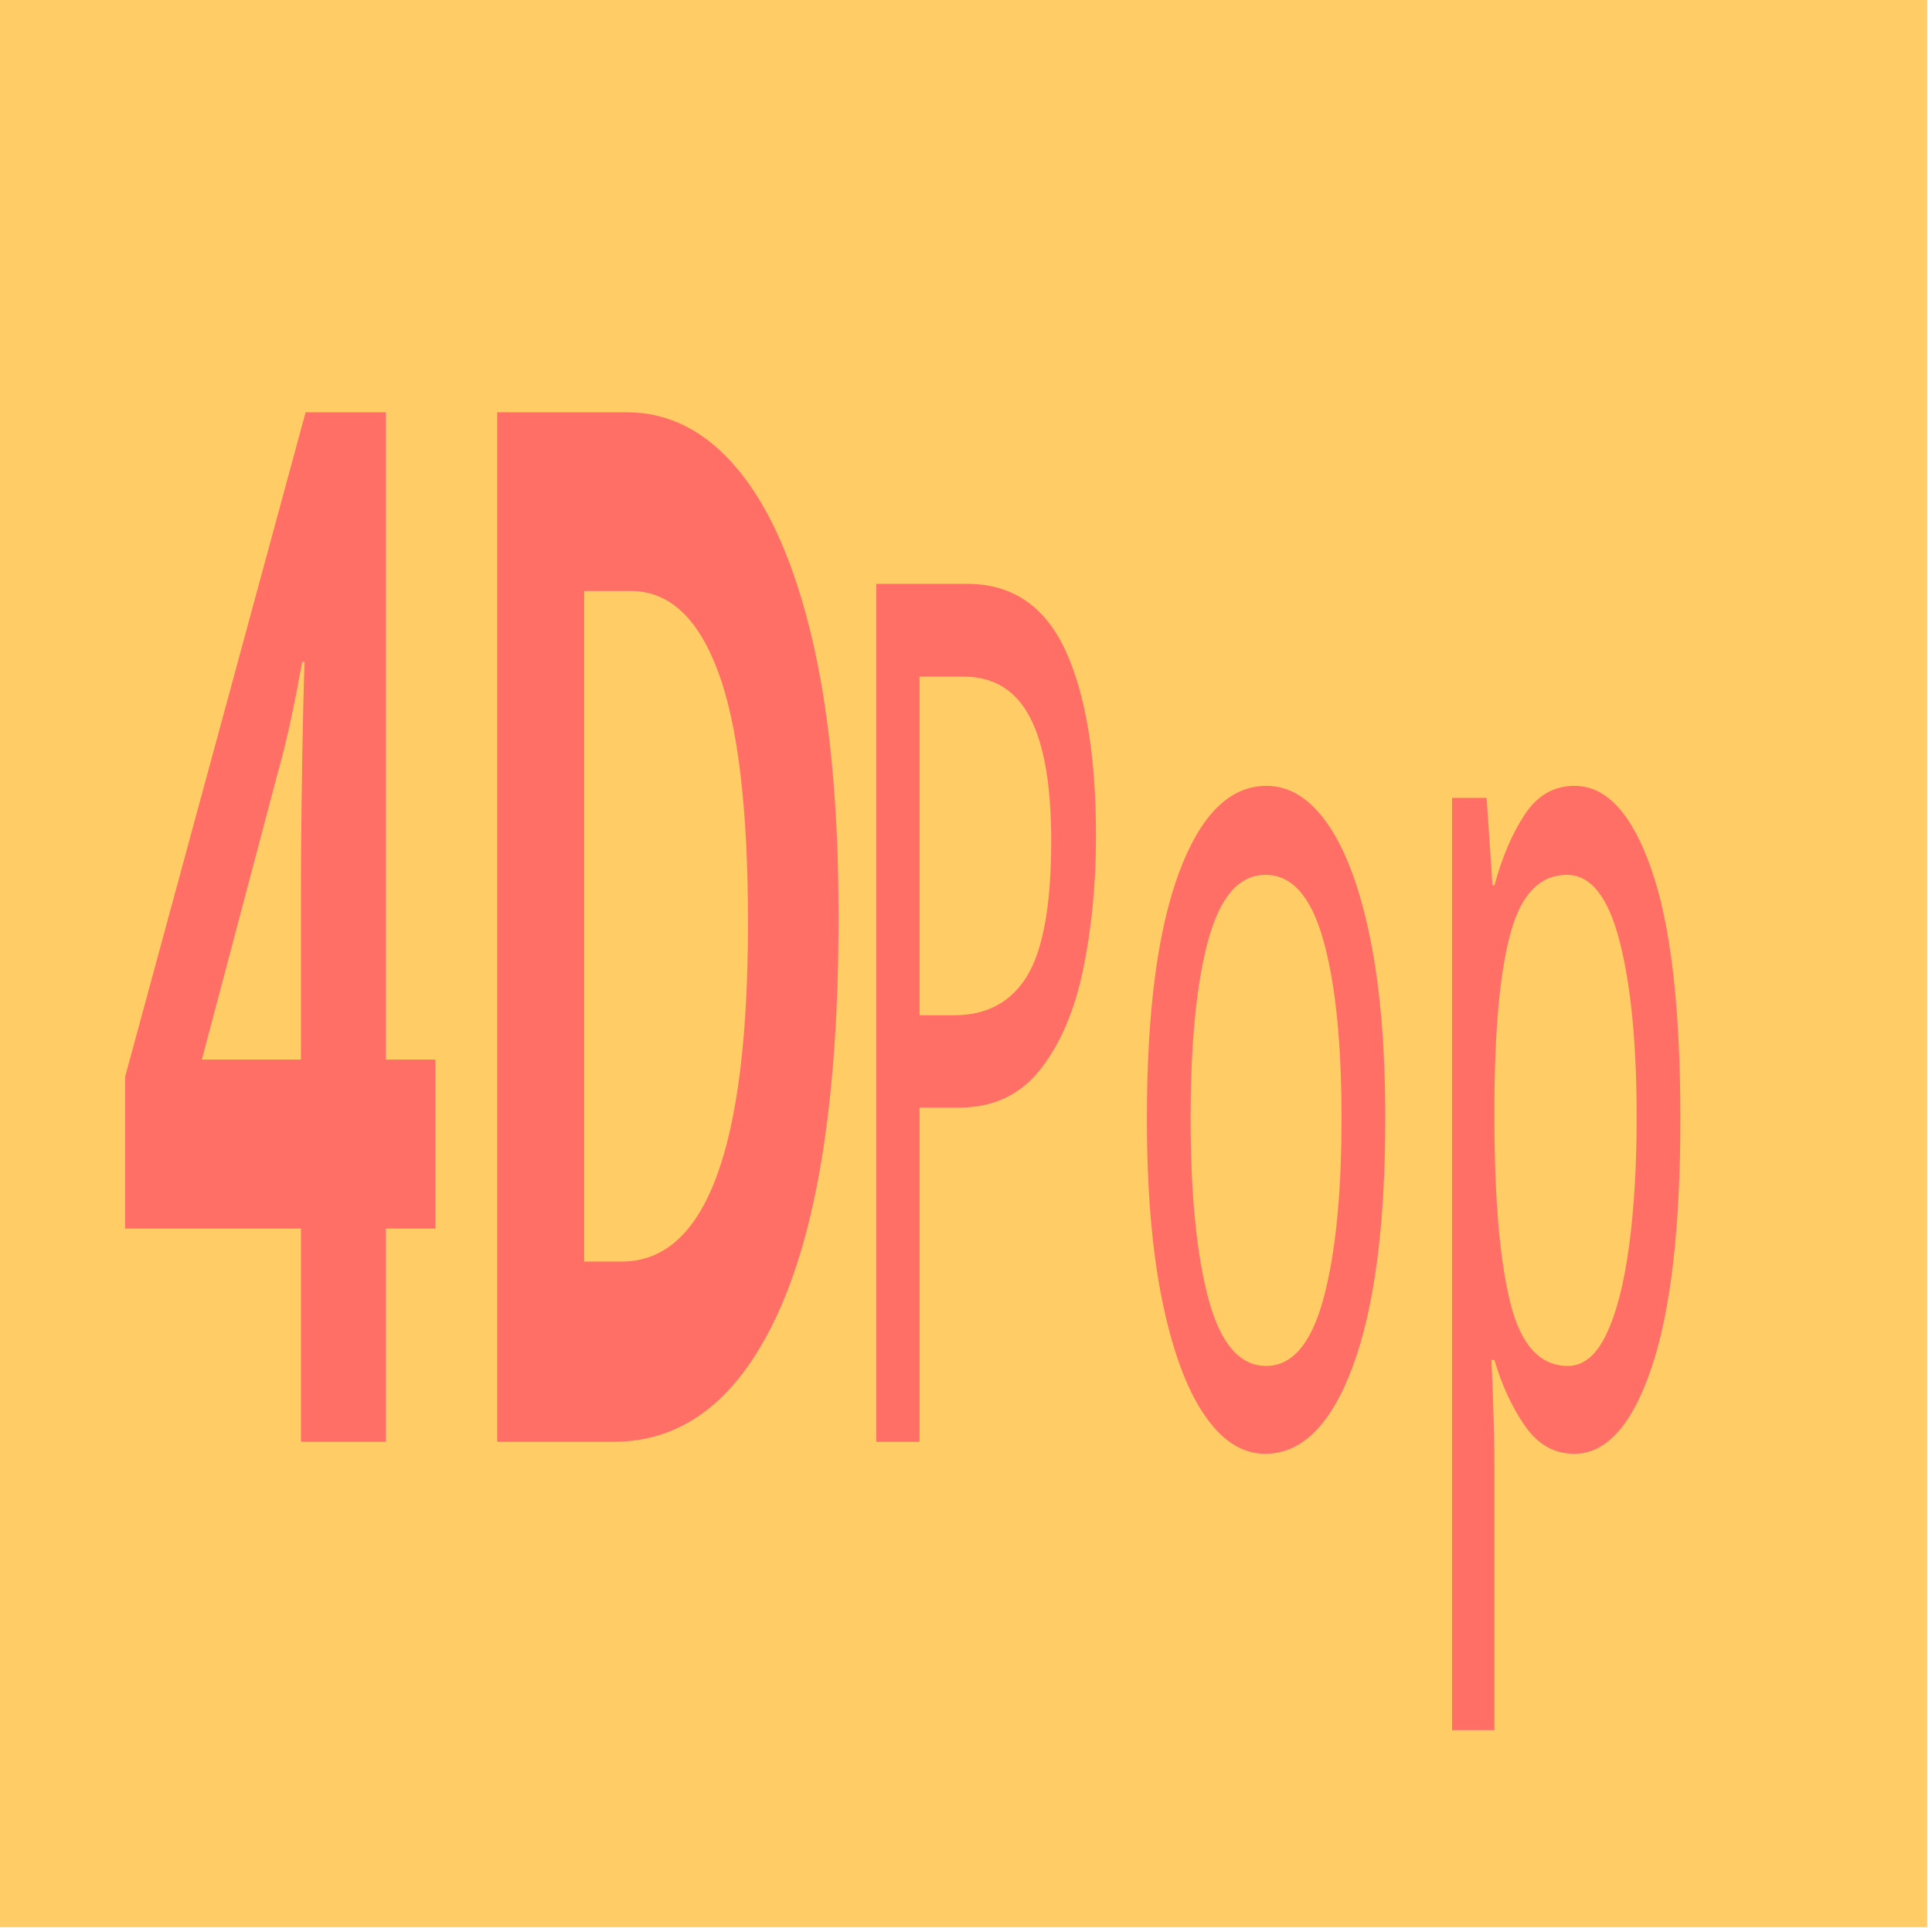
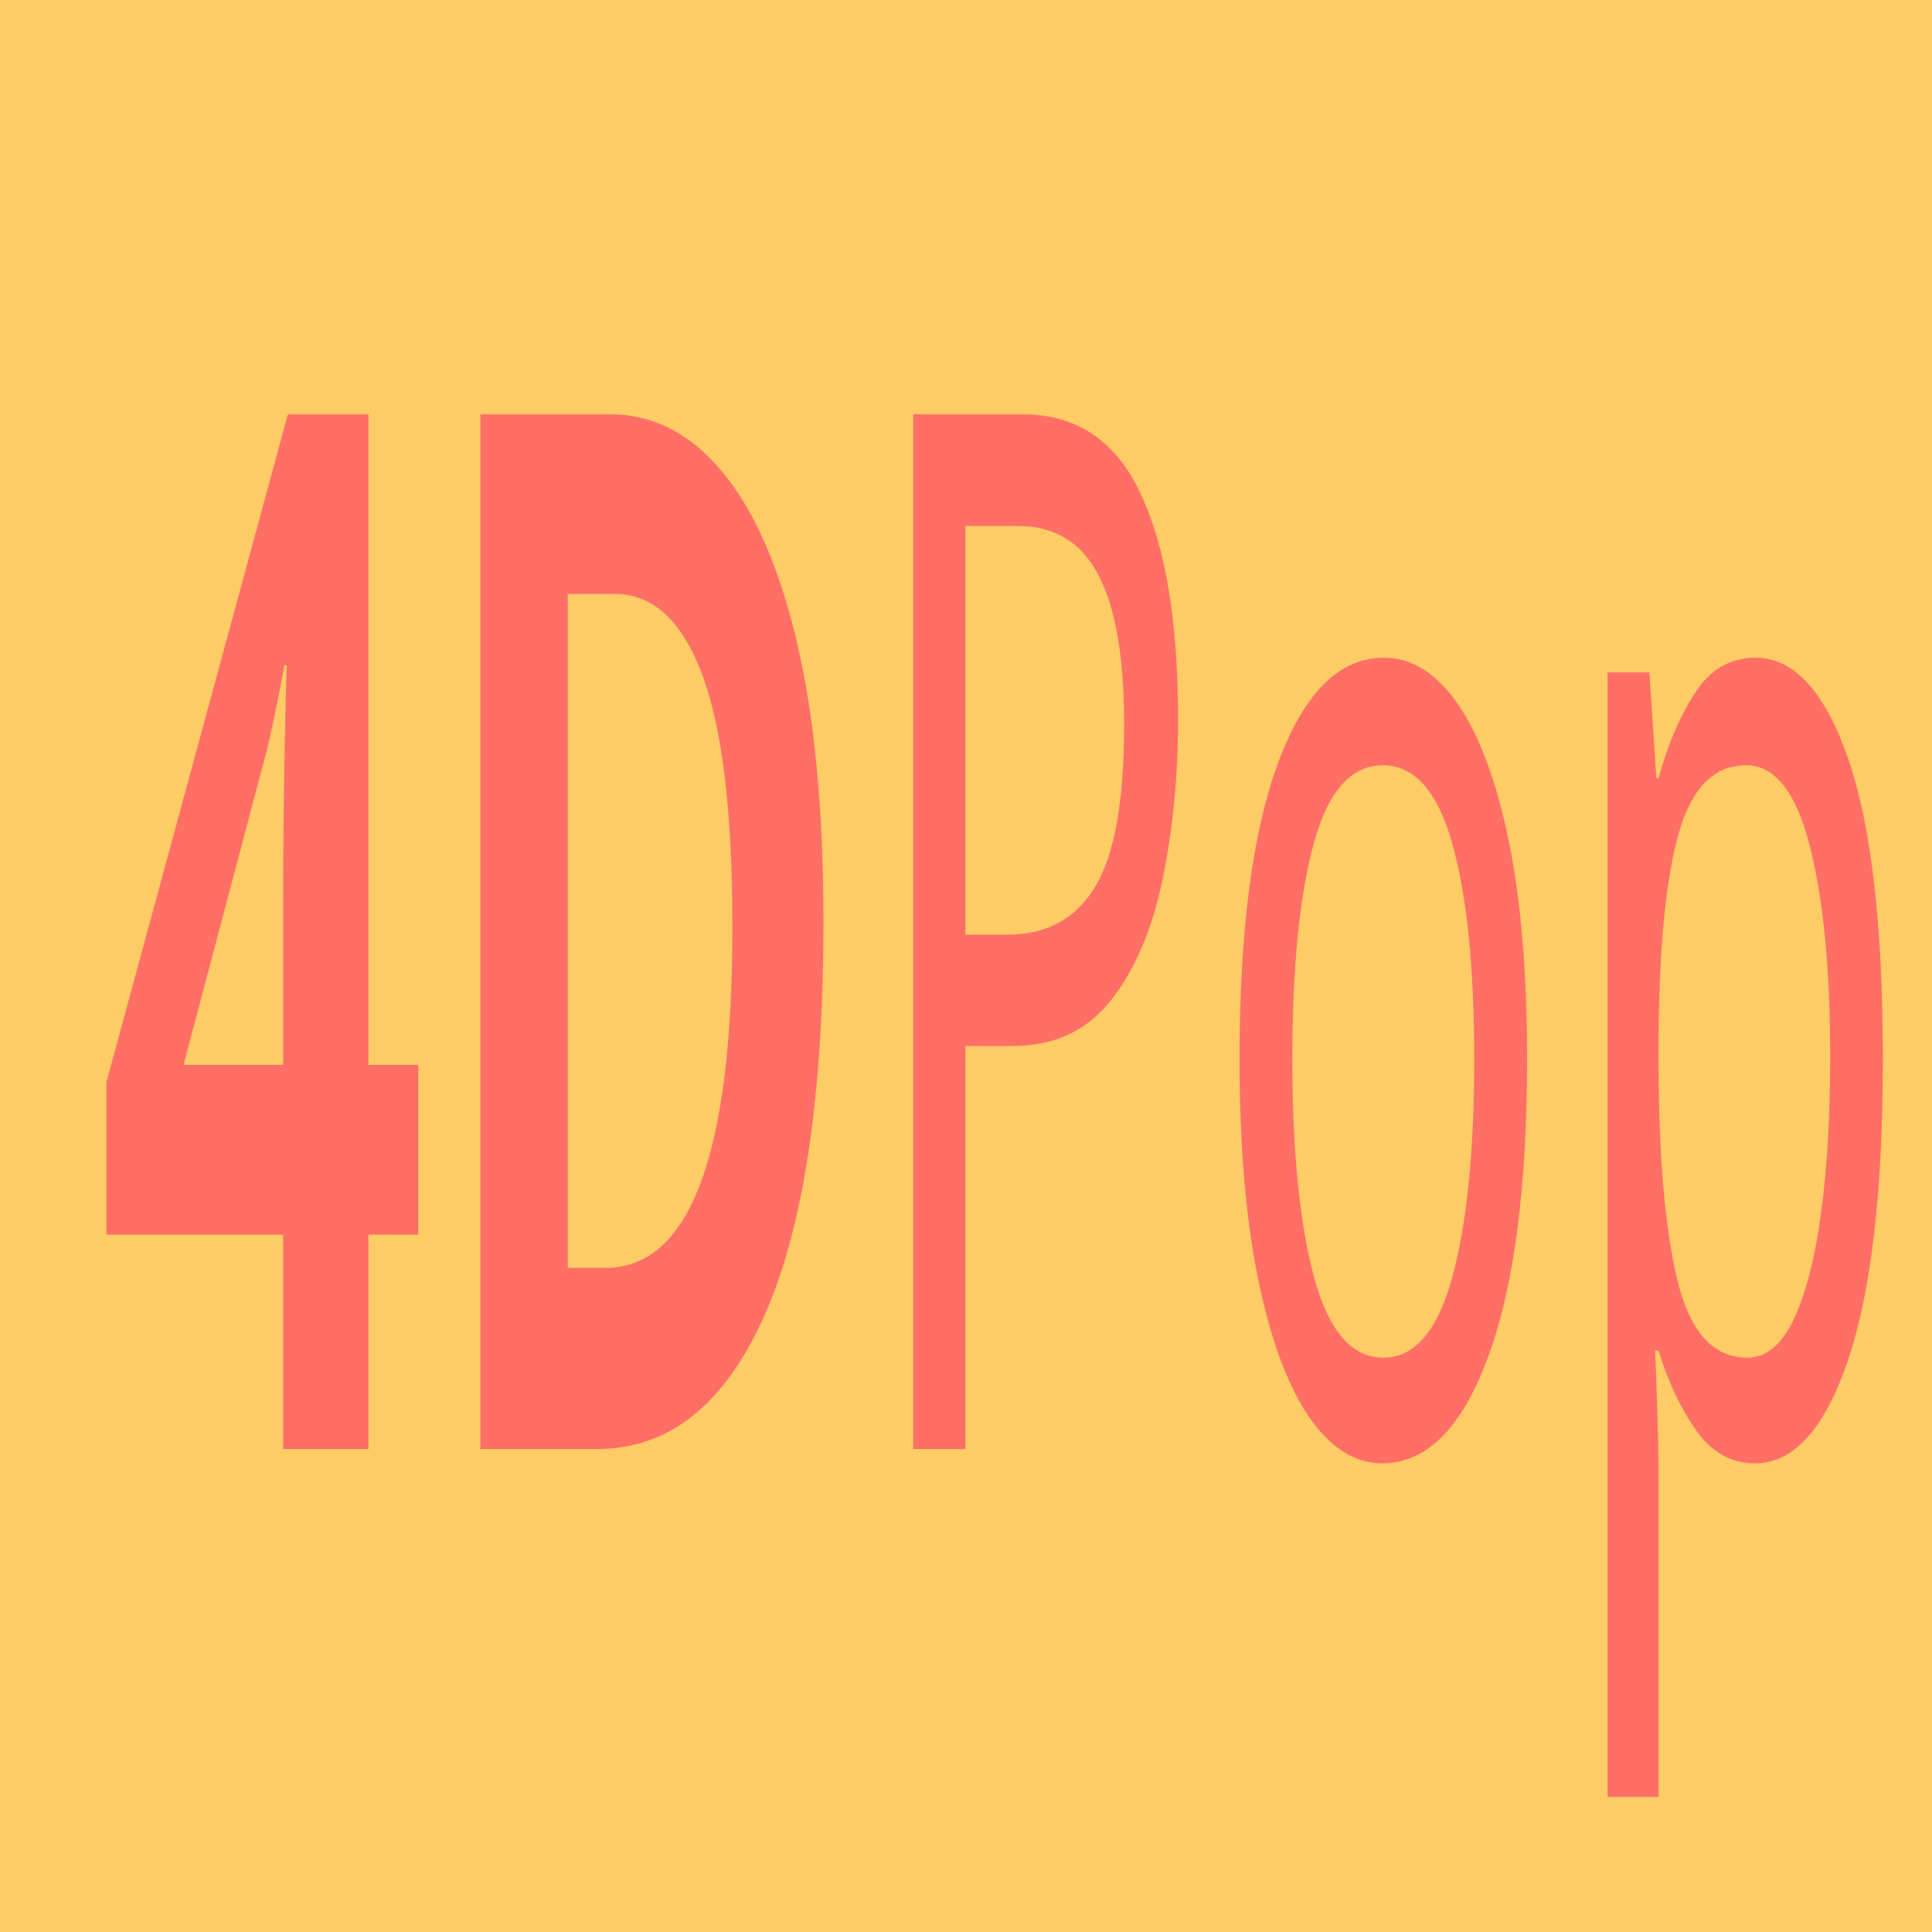
- <svg xmlns="http://www.w3.org/2000/svg">
-   <rect fill="#ffcc66" stroke="#ffcc66" width="200" height="200" />
-   <g fill="#ff6f66" font-family="'lucida grande','segoe UI',sans-serif" transform="translate(12,0) scale(1 2.5)">
-     <text font-size="60" font-weight="bold" x="0" y="1em">4D
-       <tspan dx="-20" font-size="50" font-weight="normal">Pop</tspan>
+ <svg xmlns="http://www.w3.org/2000/svg" width="200" height="200" viewBox="0 0 200 200">
+   <rect width="200" height="200" fill="#ffcc66" />
+   <g fill="#ff6f66" font-family="sans-serif" transform="translate(10,0) scale(1,2.5)">
+     <text x="0" y="60" font-size="60" font-weight="bold">4D<tspan font-size="60" font-weight="normal">Pop</tspan>
    </text>
  </g>
</svg>
